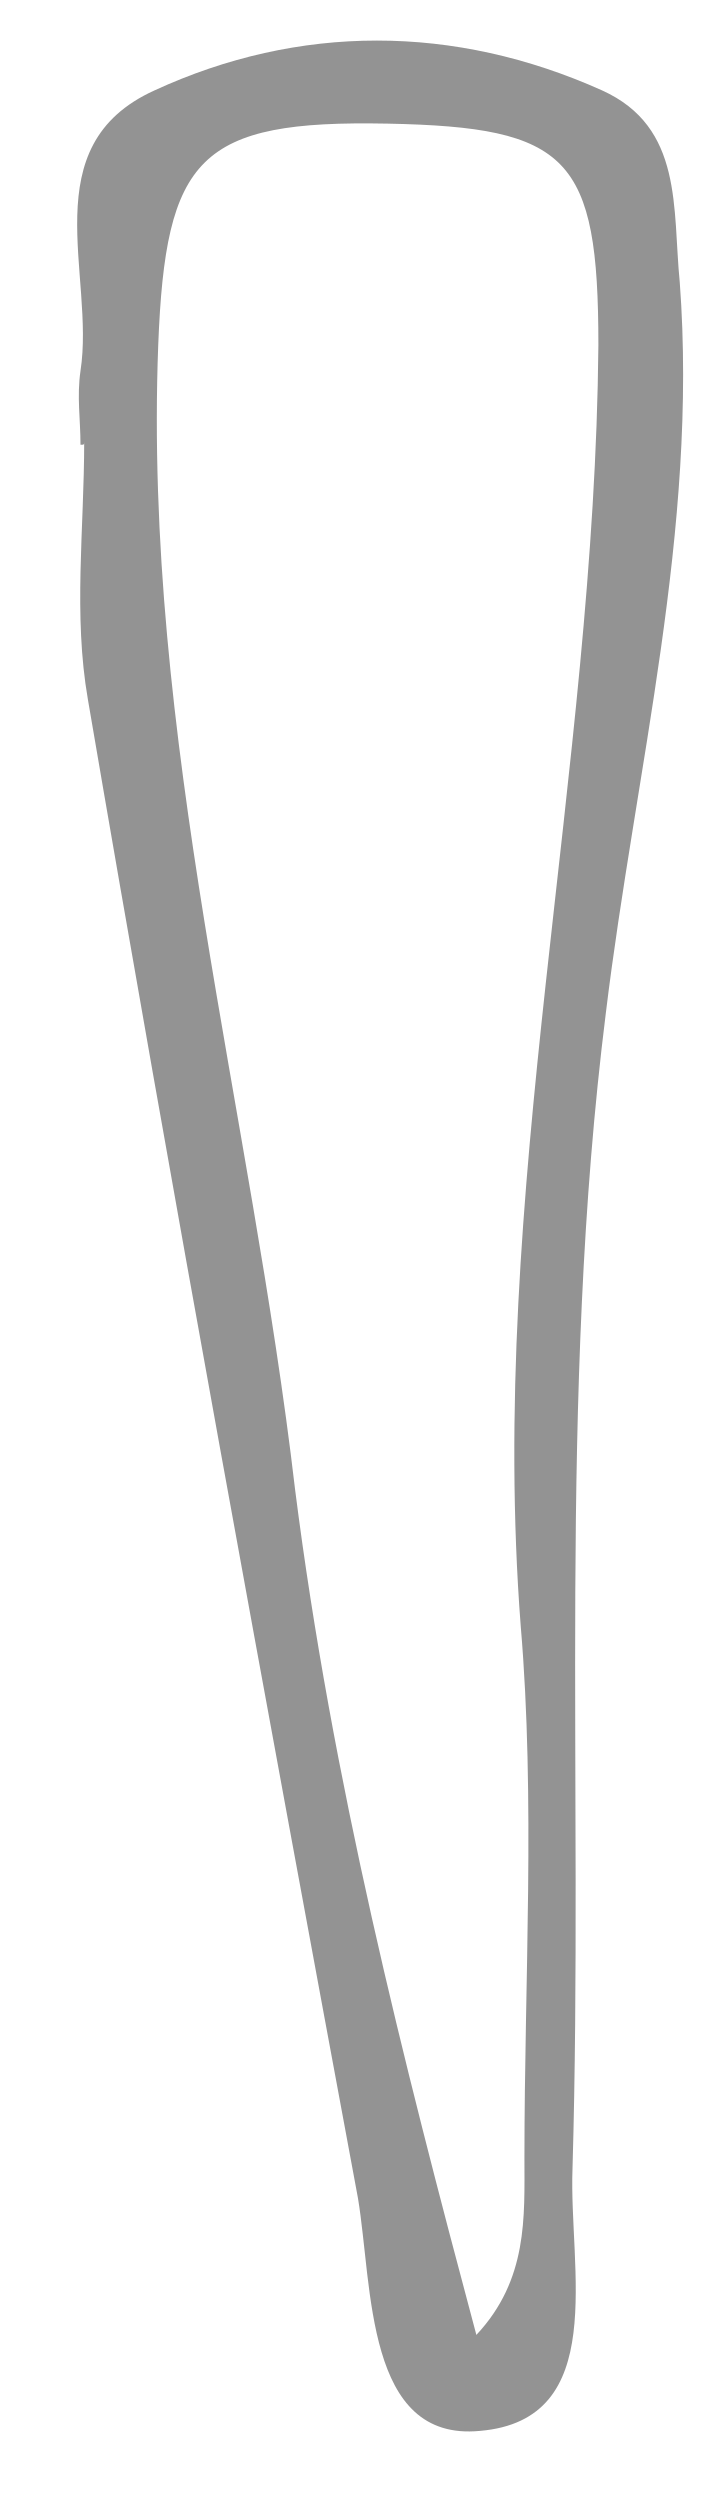
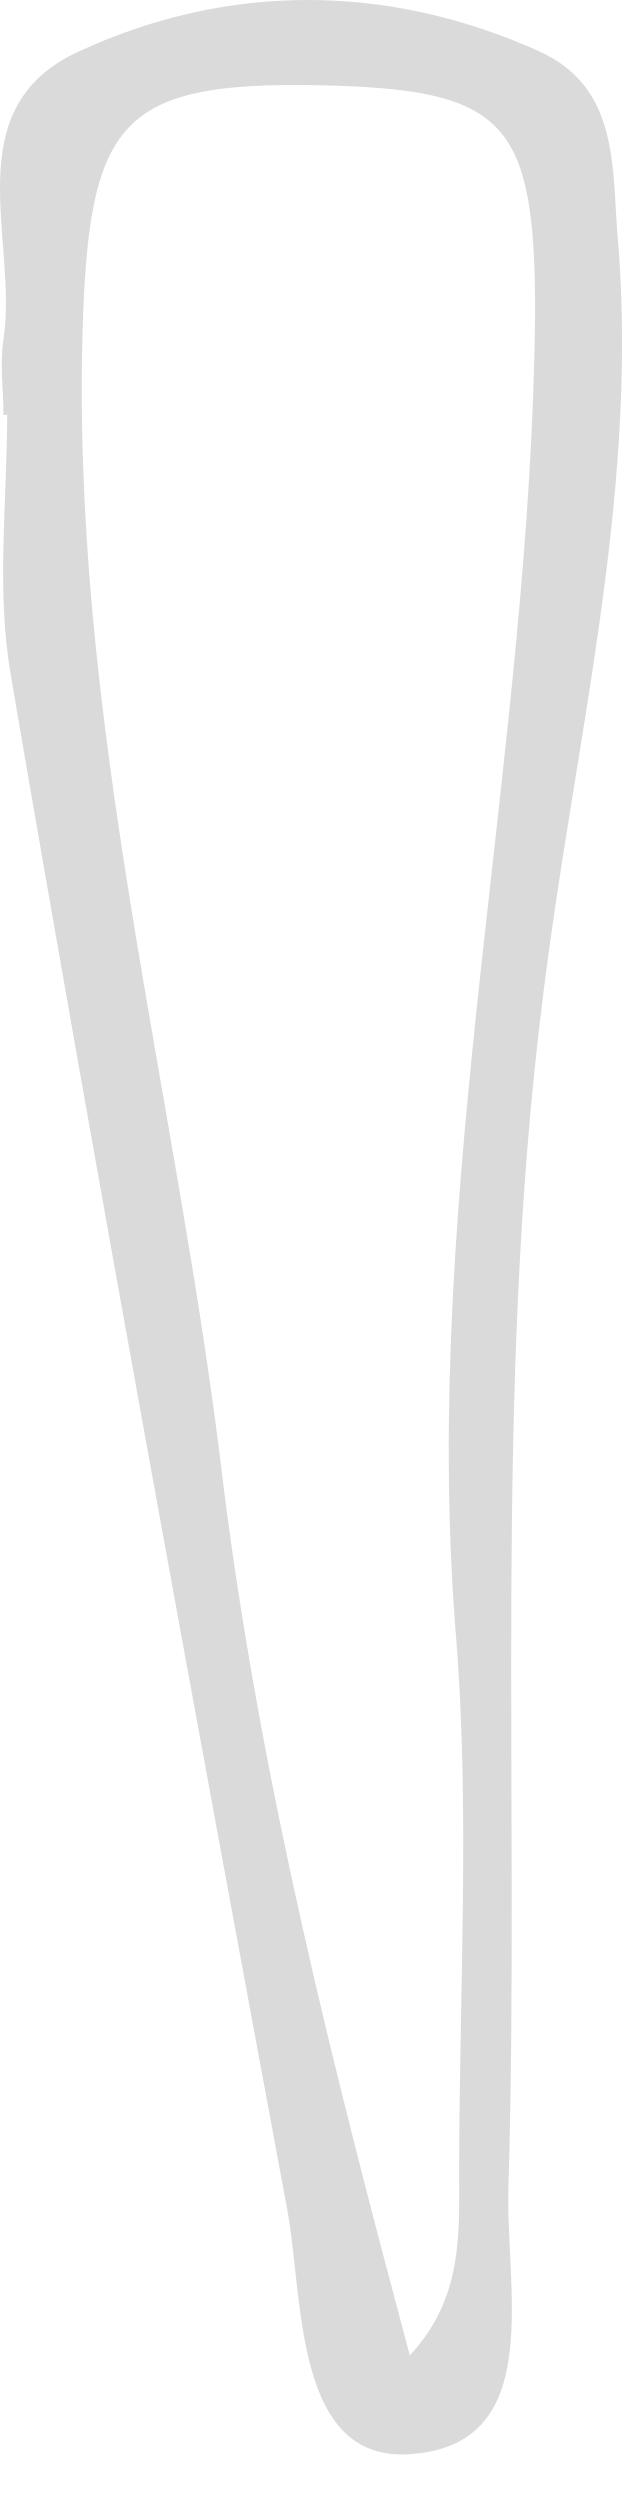
- <svg xmlns="http://www.w3.org/2000/svg" width="9" height="31" viewBox="0 0 9 31" fill="none">
-   <path d="M0.998 5.515C0.998 5.195 0.952 4.92 0.998 4.6C1.182 3.41 0.402 1.807 1.916 1.121C3.705 0.297 5.631 0.297 7.466 1.121C8.475 1.578 8.338 2.586 8.429 3.501C8.659 6.568 7.879 9.544 7.512 12.565C6.916 17.326 7.237 22.132 7.099 26.893C7.053 28.129 7.558 30.006 5.952 30.143C4.53 30.281 4.622 28.358 4.439 27.259C3.292 21.079 2.145 14.854 1.09 8.674C0.907 7.621 1.044 6.568 1.044 5.47C1.044 5.515 1.044 5.515 0.998 5.515ZM5.907 28.953C6.549 28.267 6.503 27.488 6.503 26.756C6.503 24.559 6.64 22.316 6.457 20.164C6.044 14.808 7.374 9.589 7.42 4.279C7.42 1.945 7.053 1.578 4.806 1.533C2.466 1.487 2.053 1.945 1.962 4.279C1.778 9.132 3.108 13.755 3.659 18.47C4.118 22.087 4.989 25.52 5.907 28.953Z" fill="#939393" />
+ <svg xmlns="http://www.w3.org/2000/svg" width="12" height="47" viewBox="0 0 12 47" fill="none">
+   <path d="M0.065 7.802C0.065 7.303 -0.007 6.875 0.065 6.377C0.35 4.524 -0.863 2.031 1.493 0.962C4.277 -0.321 7.275 -0.321 10.131 0.962C11.702 1.674 11.488 3.242 11.63 4.667C11.987 9.44 10.774 14.071 10.203 18.774C9.274 26.183 9.774 33.664 9.56 41.074C9.489 42.998 10.274 45.919 7.775 46.133C5.562 46.346 5.705 43.354 5.419 41.644C3.634 32.026 1.849 22.336 0.207 12.718C-0.078 11.079 0.136 9.44 0.136 7.73C0.136 7.802 0.136 7.802 0.065 7.802ZM7.704 44.28C8.703 43.212 8.632 42 8.632 40.86C8.632 37.44 8.846 33.949 8.56 30.601C7.918 22.265 9.988 14.143 10.06 5.878C10.06 2.244 9.489 1.674 5.99 1.603C2.349 1.532 1.707 2.244 1.564 5.878C1.278 13.43 3.349 20.626 4.205 27.965C4.919 33.593 6.276 38.937 7.704 44.28Z" fill="#DADADA" />
</svg>
